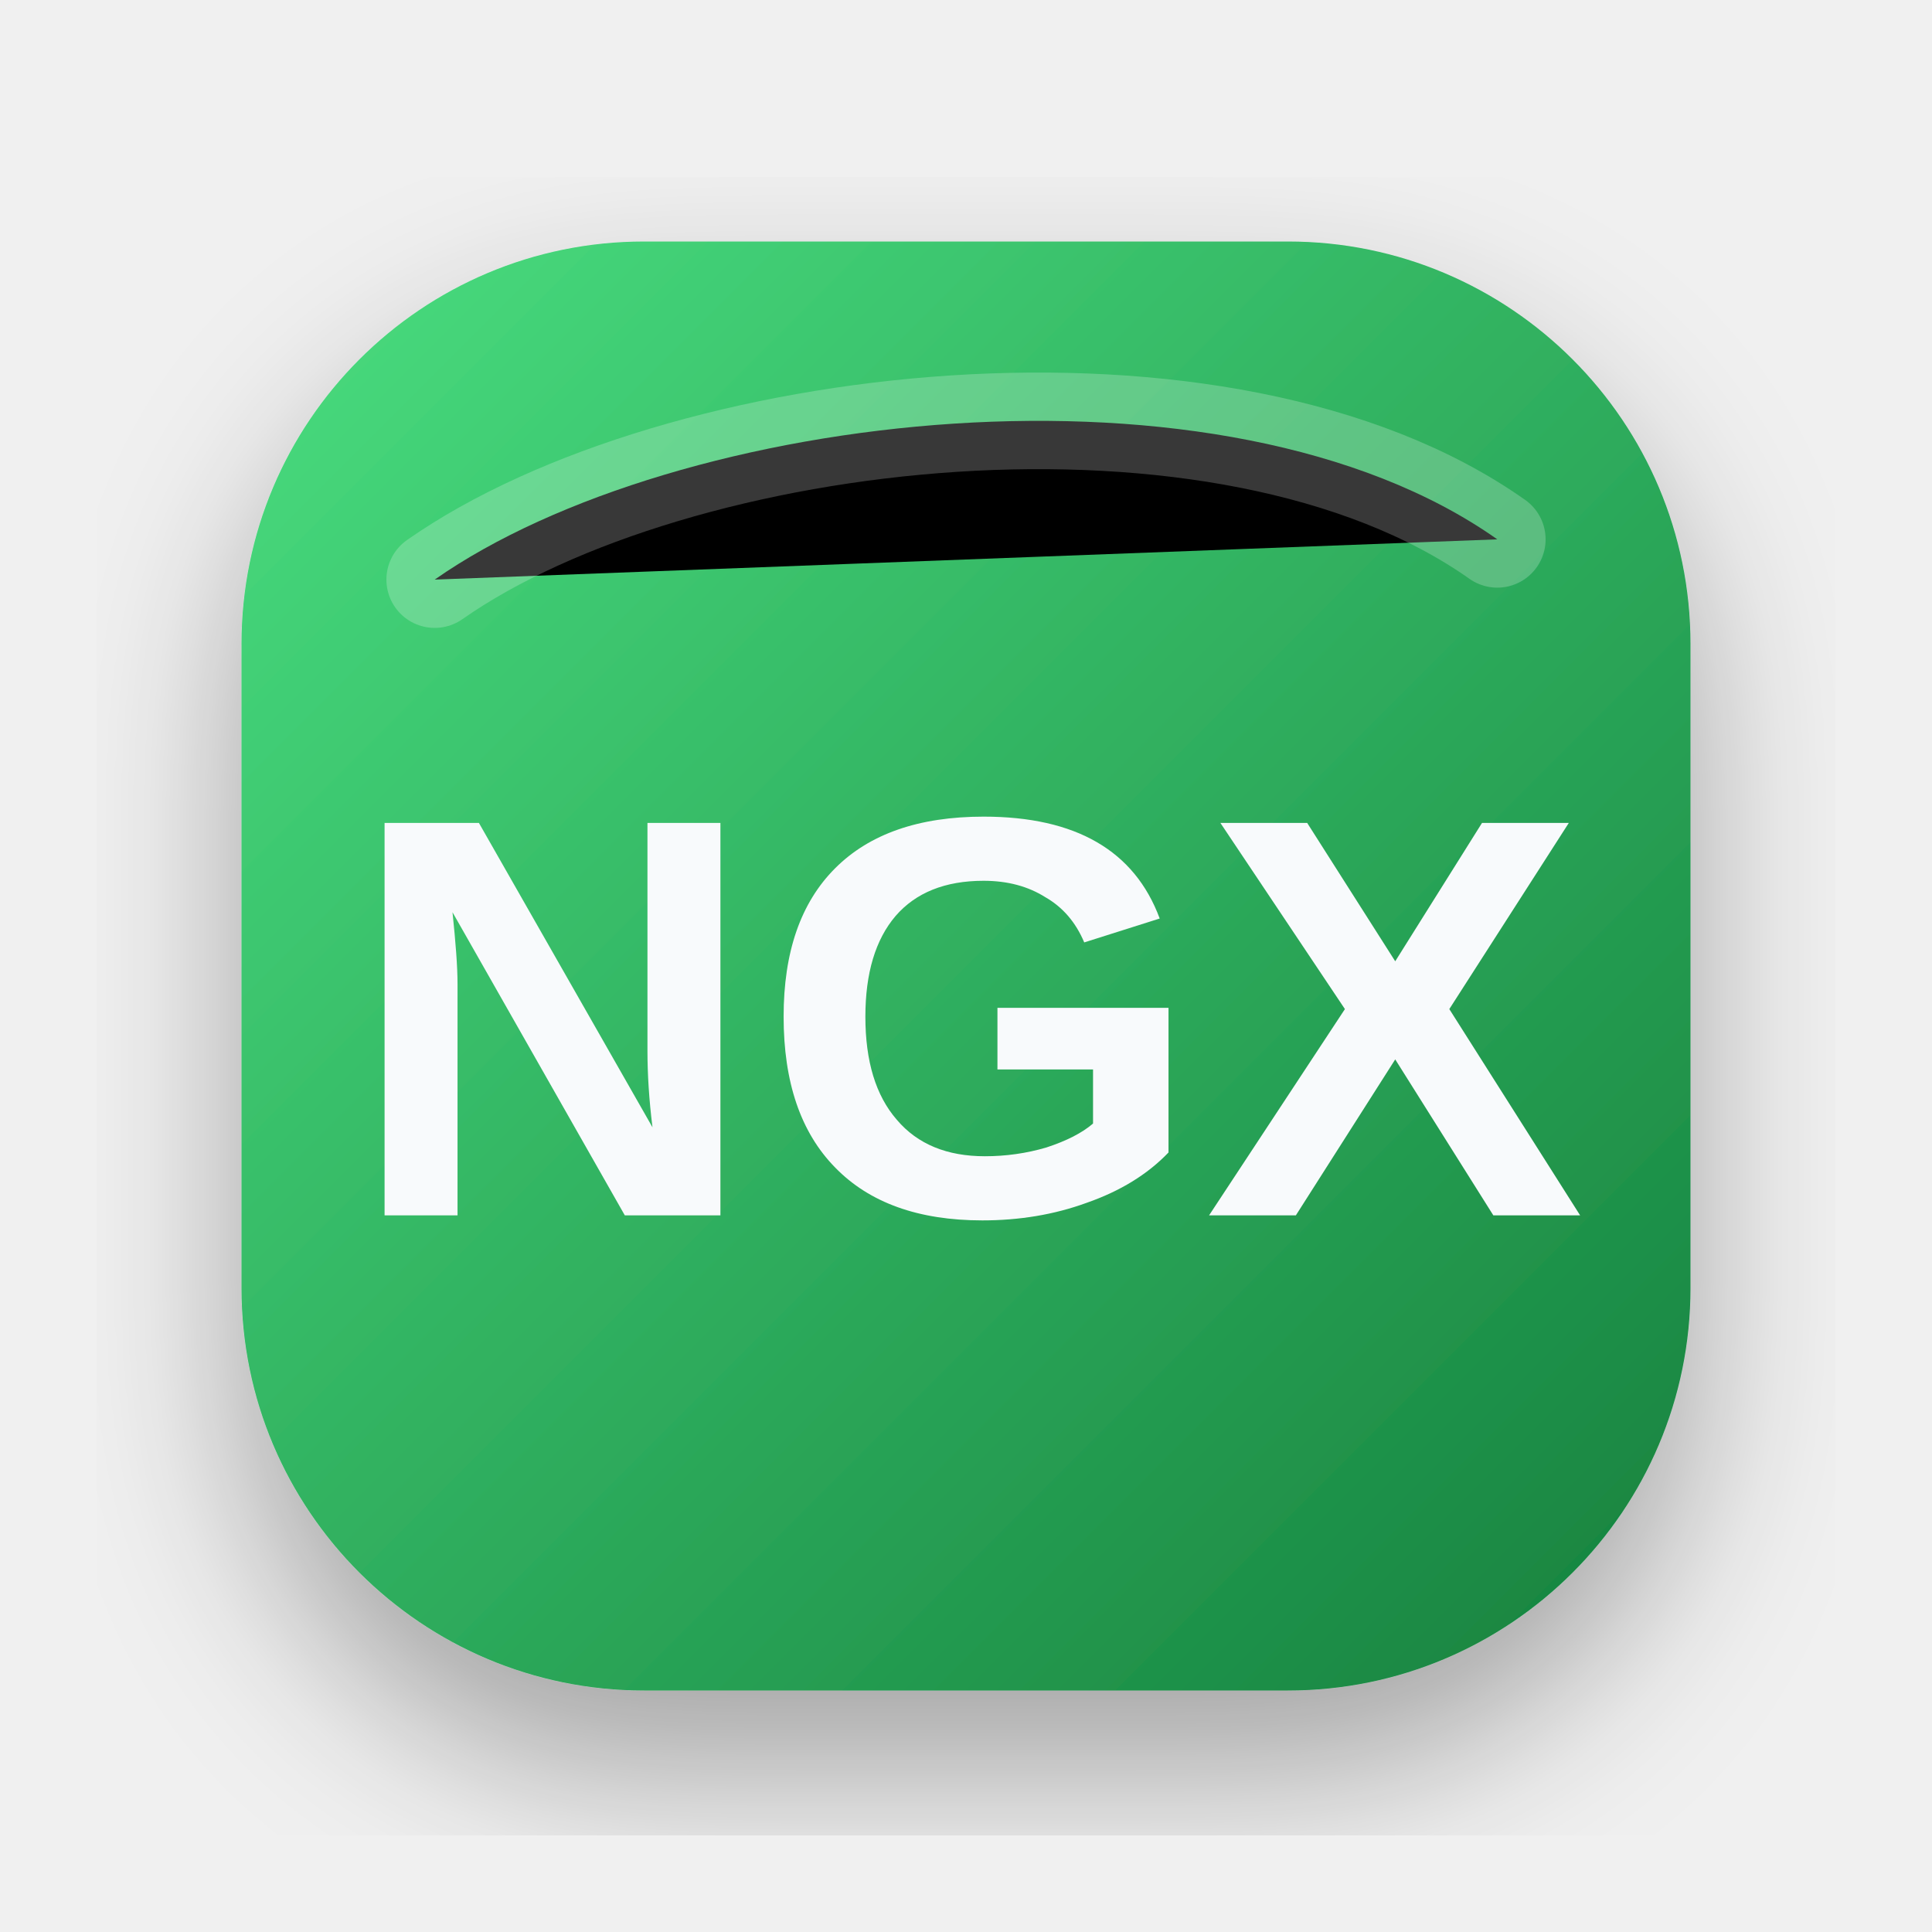
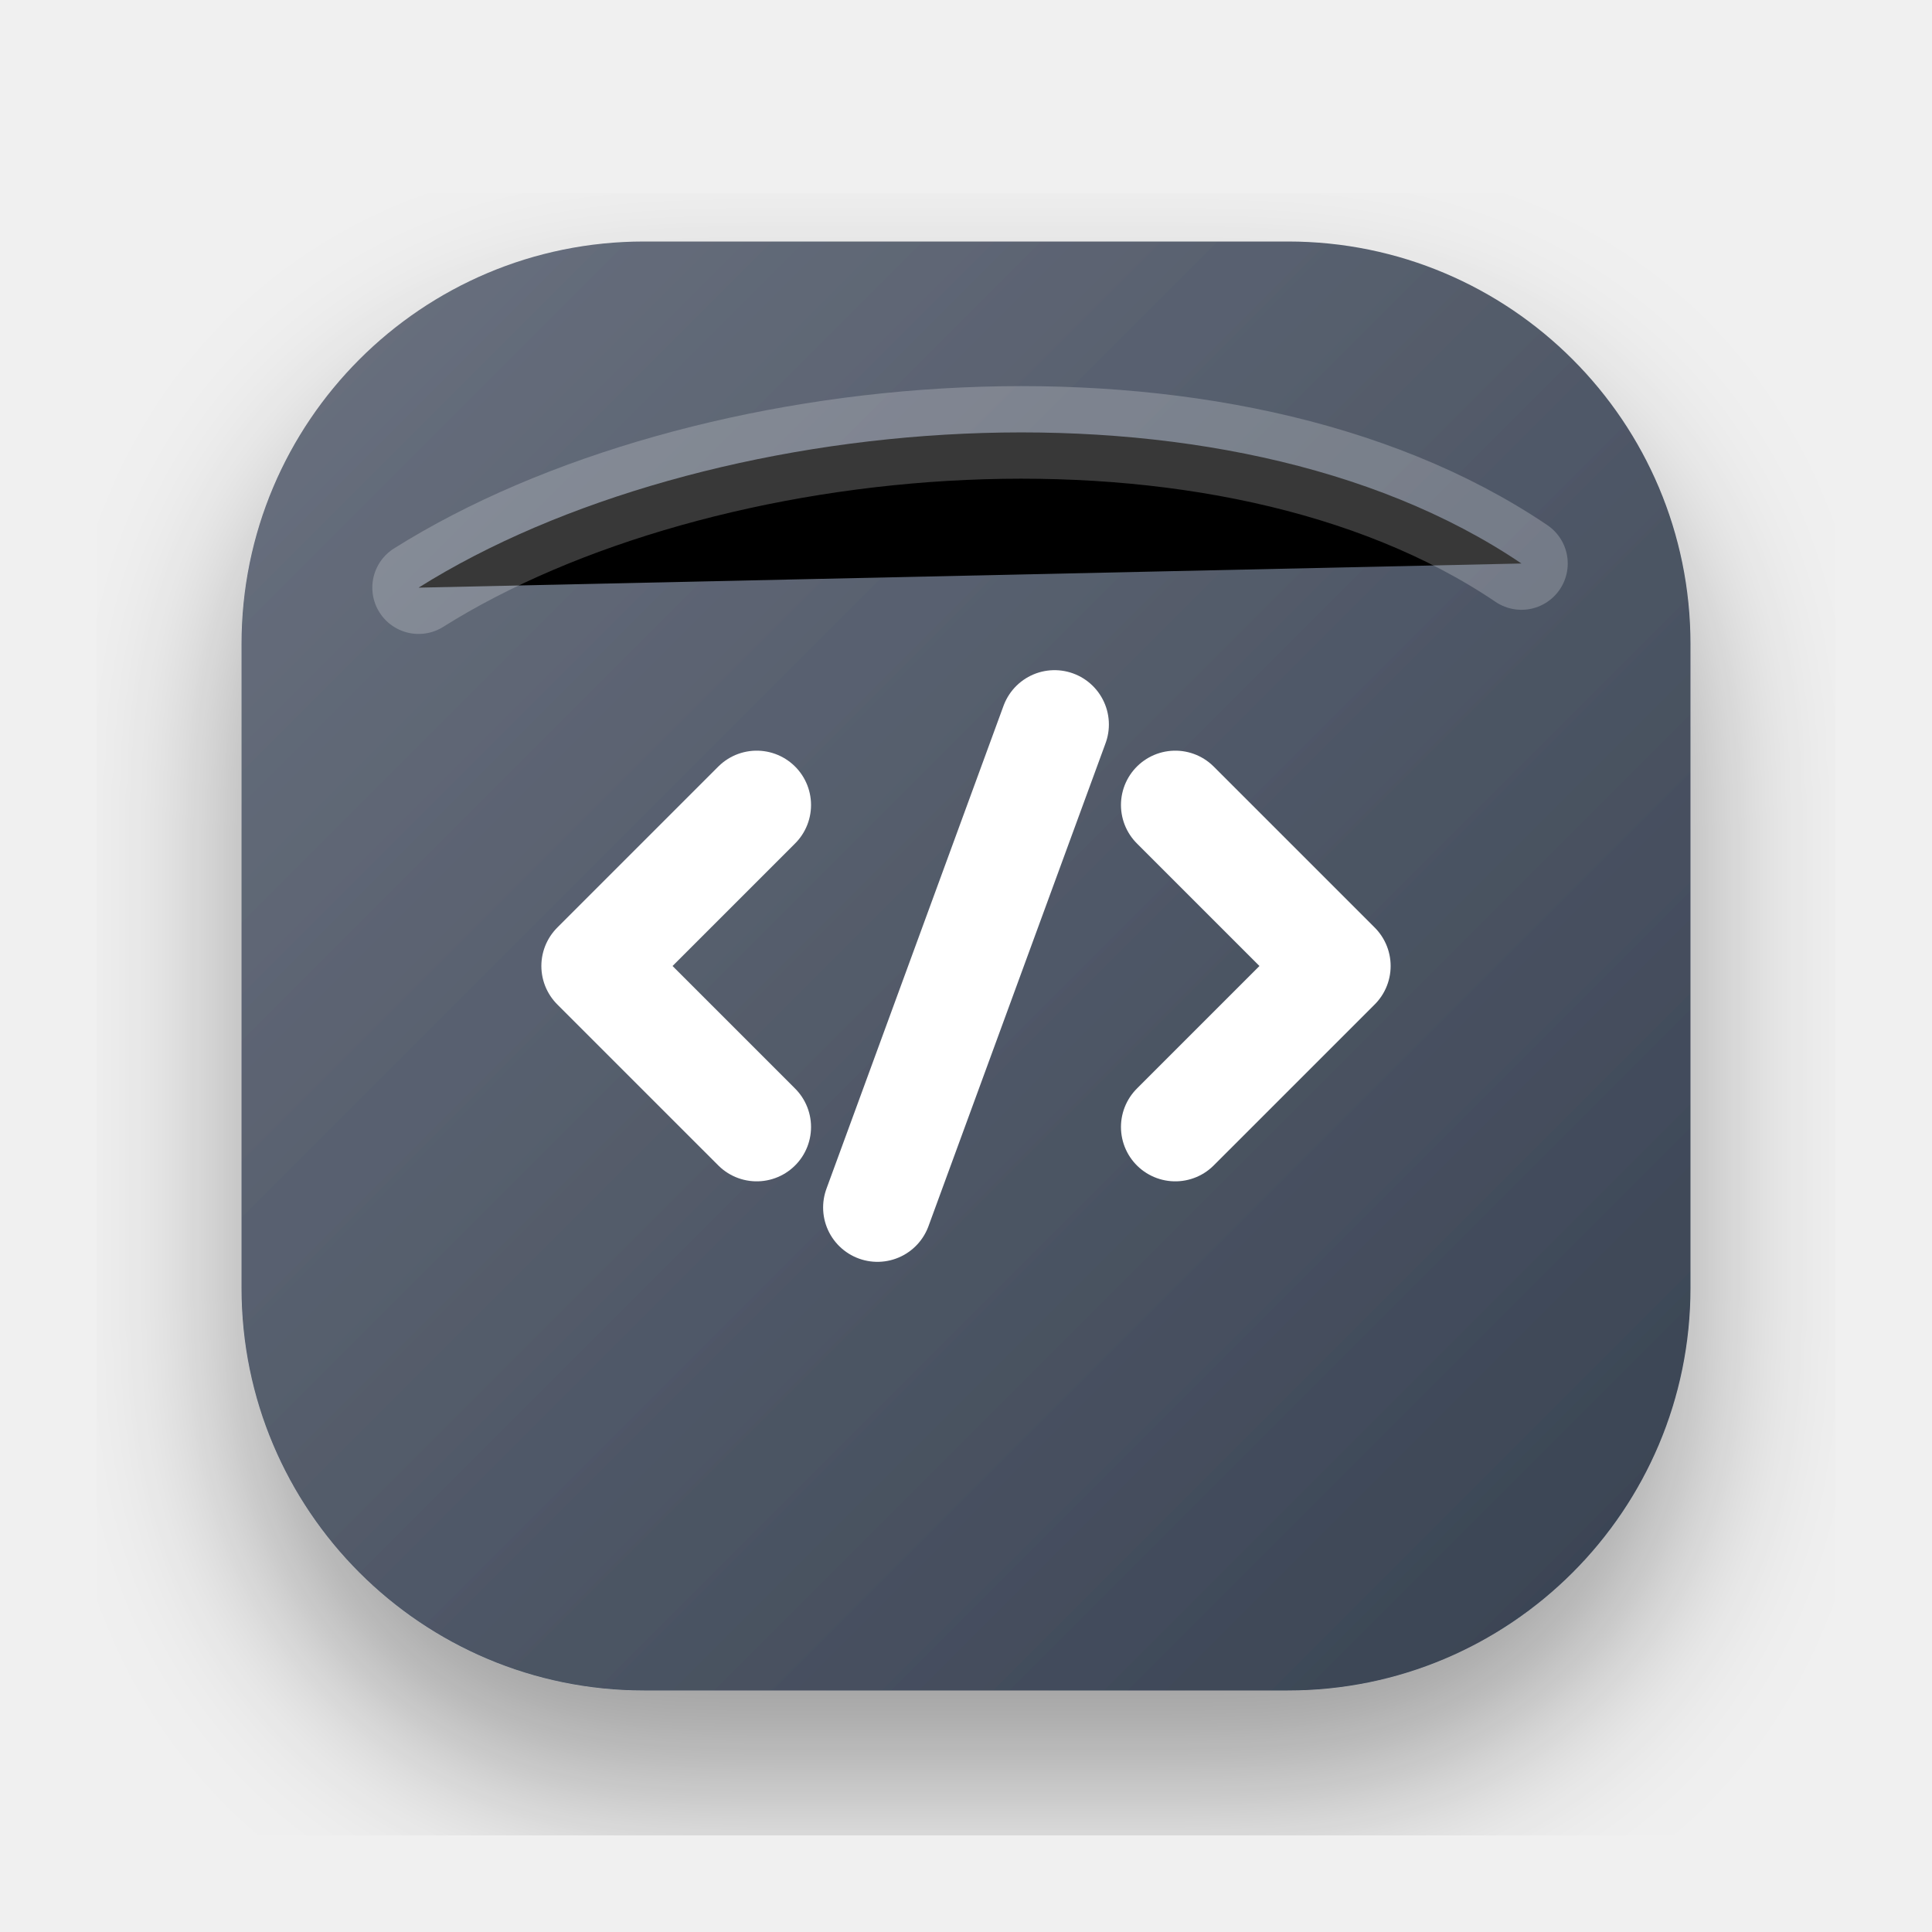
<svg xmlns="http://www.w3.org/2000/svg" viewBox="0 0 24 24">
  <defs>
    <linearGradient id="g" x1="0" y1="0" x2="1" y2="1">
-       <stop stop-color="#4ADE80" />
-       <stop offset="1" stop-color="#15803D" />
+       <stop stop-color="#6B7280" />
+       <stop offset="1" stop-color="#374151" />
    </linearGradient>
    <filter id="s">
-       <feDropShadow dx="0" dy="1" stdDeviation="1.05" flood-opacity=".32" />
+       <feDropShadow dx="0" dy="1.2" stdDeviation="1.05" flood-opacity=".34" />
    </filter>
  </defs>
  <rect x="3" y="3" width="18" height="18" rx="5" fill="url(#g)" filter="url(#s)" />
-   <path d="M5.4 7.2c3-2.1 9.8-2.9 13.2-.5" stroke="#fff" stroke-opacity=".22" stroke-width="1.2" stroke-linecap="round" />
-   <text x="12" y="15.1" font-family="Arial,sans-serif" font-size="7.1" font-weight="800" text-anchor="middle" fill="#F8FAFC">NGX</text>
+   <path d="M5.2 7.3c3.5-2.2 10-2.8 13.7-.3" stroke="#fff" stroke-opacity=".22" stroke-width="1.15" stroke-linecap="round" />
+   <g stroke="#fff" fill="none" stroke-width="1.35" stroke-linecap="round" stroke-linejoin="round">
+     <path d="M9.4 10l-2 2 2 2M14.6 10l2 2-2 2M13.1 9l-2.2 6" />
+   </g>
</svg>
